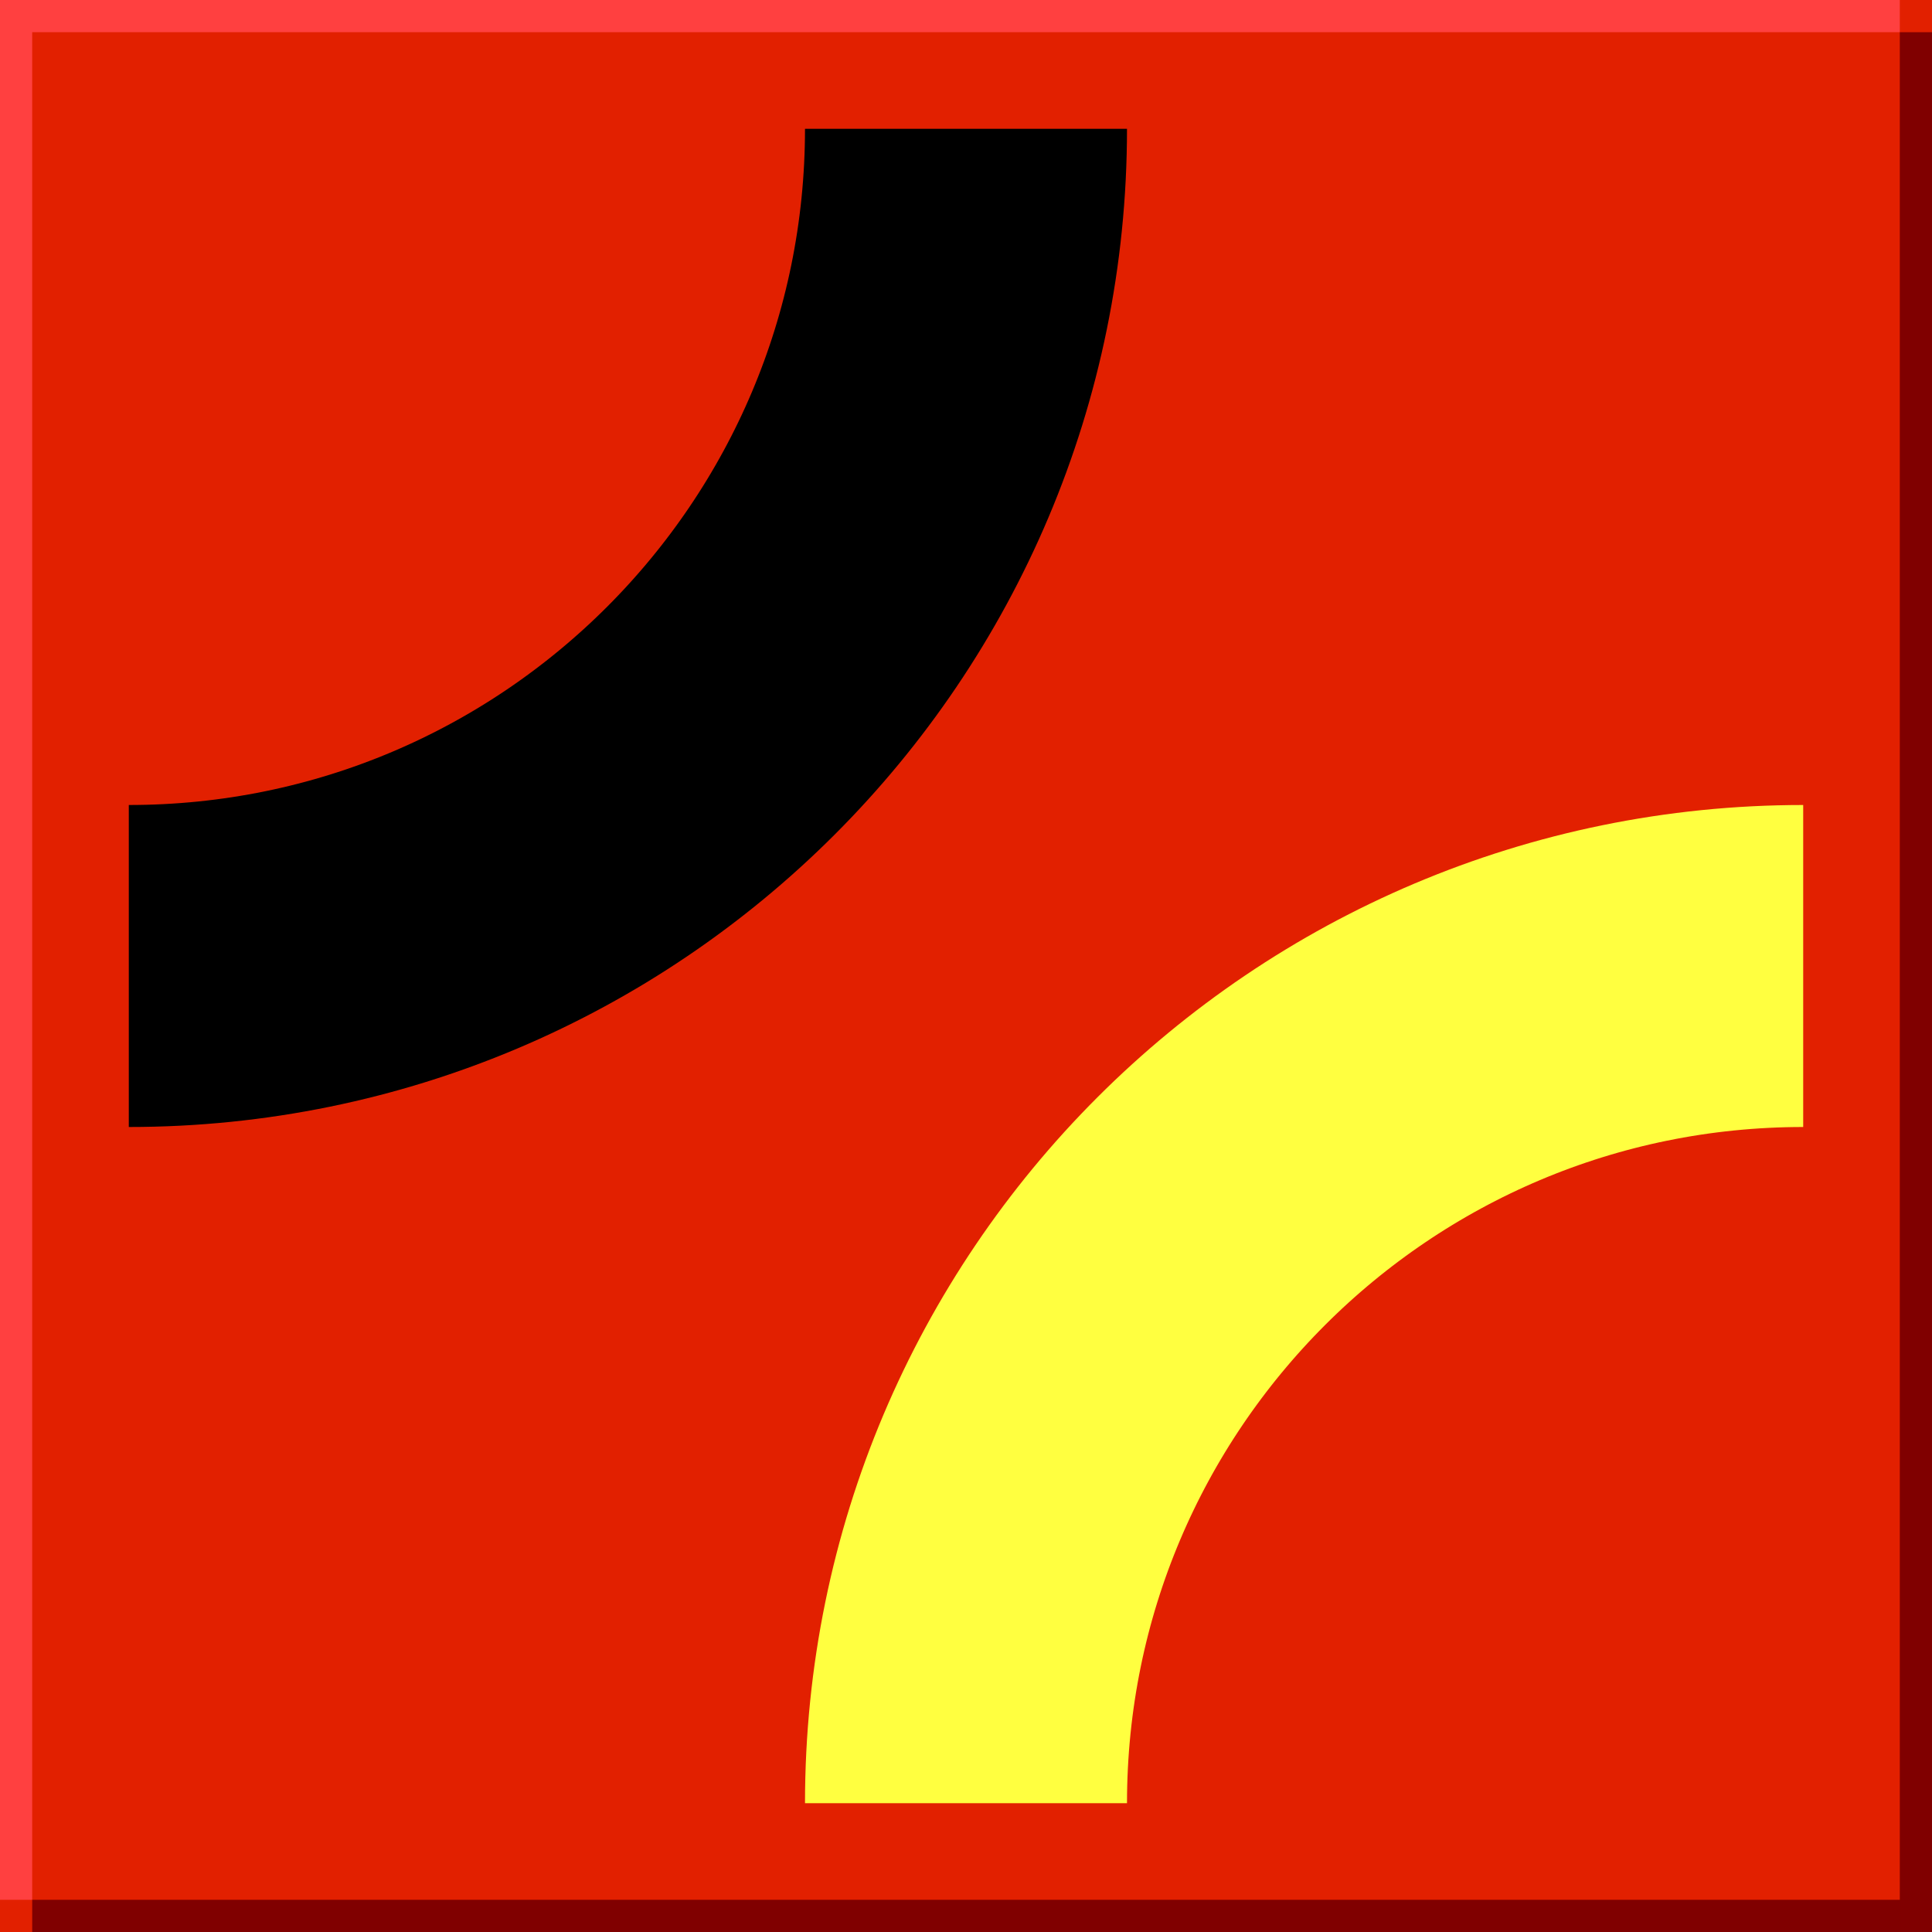
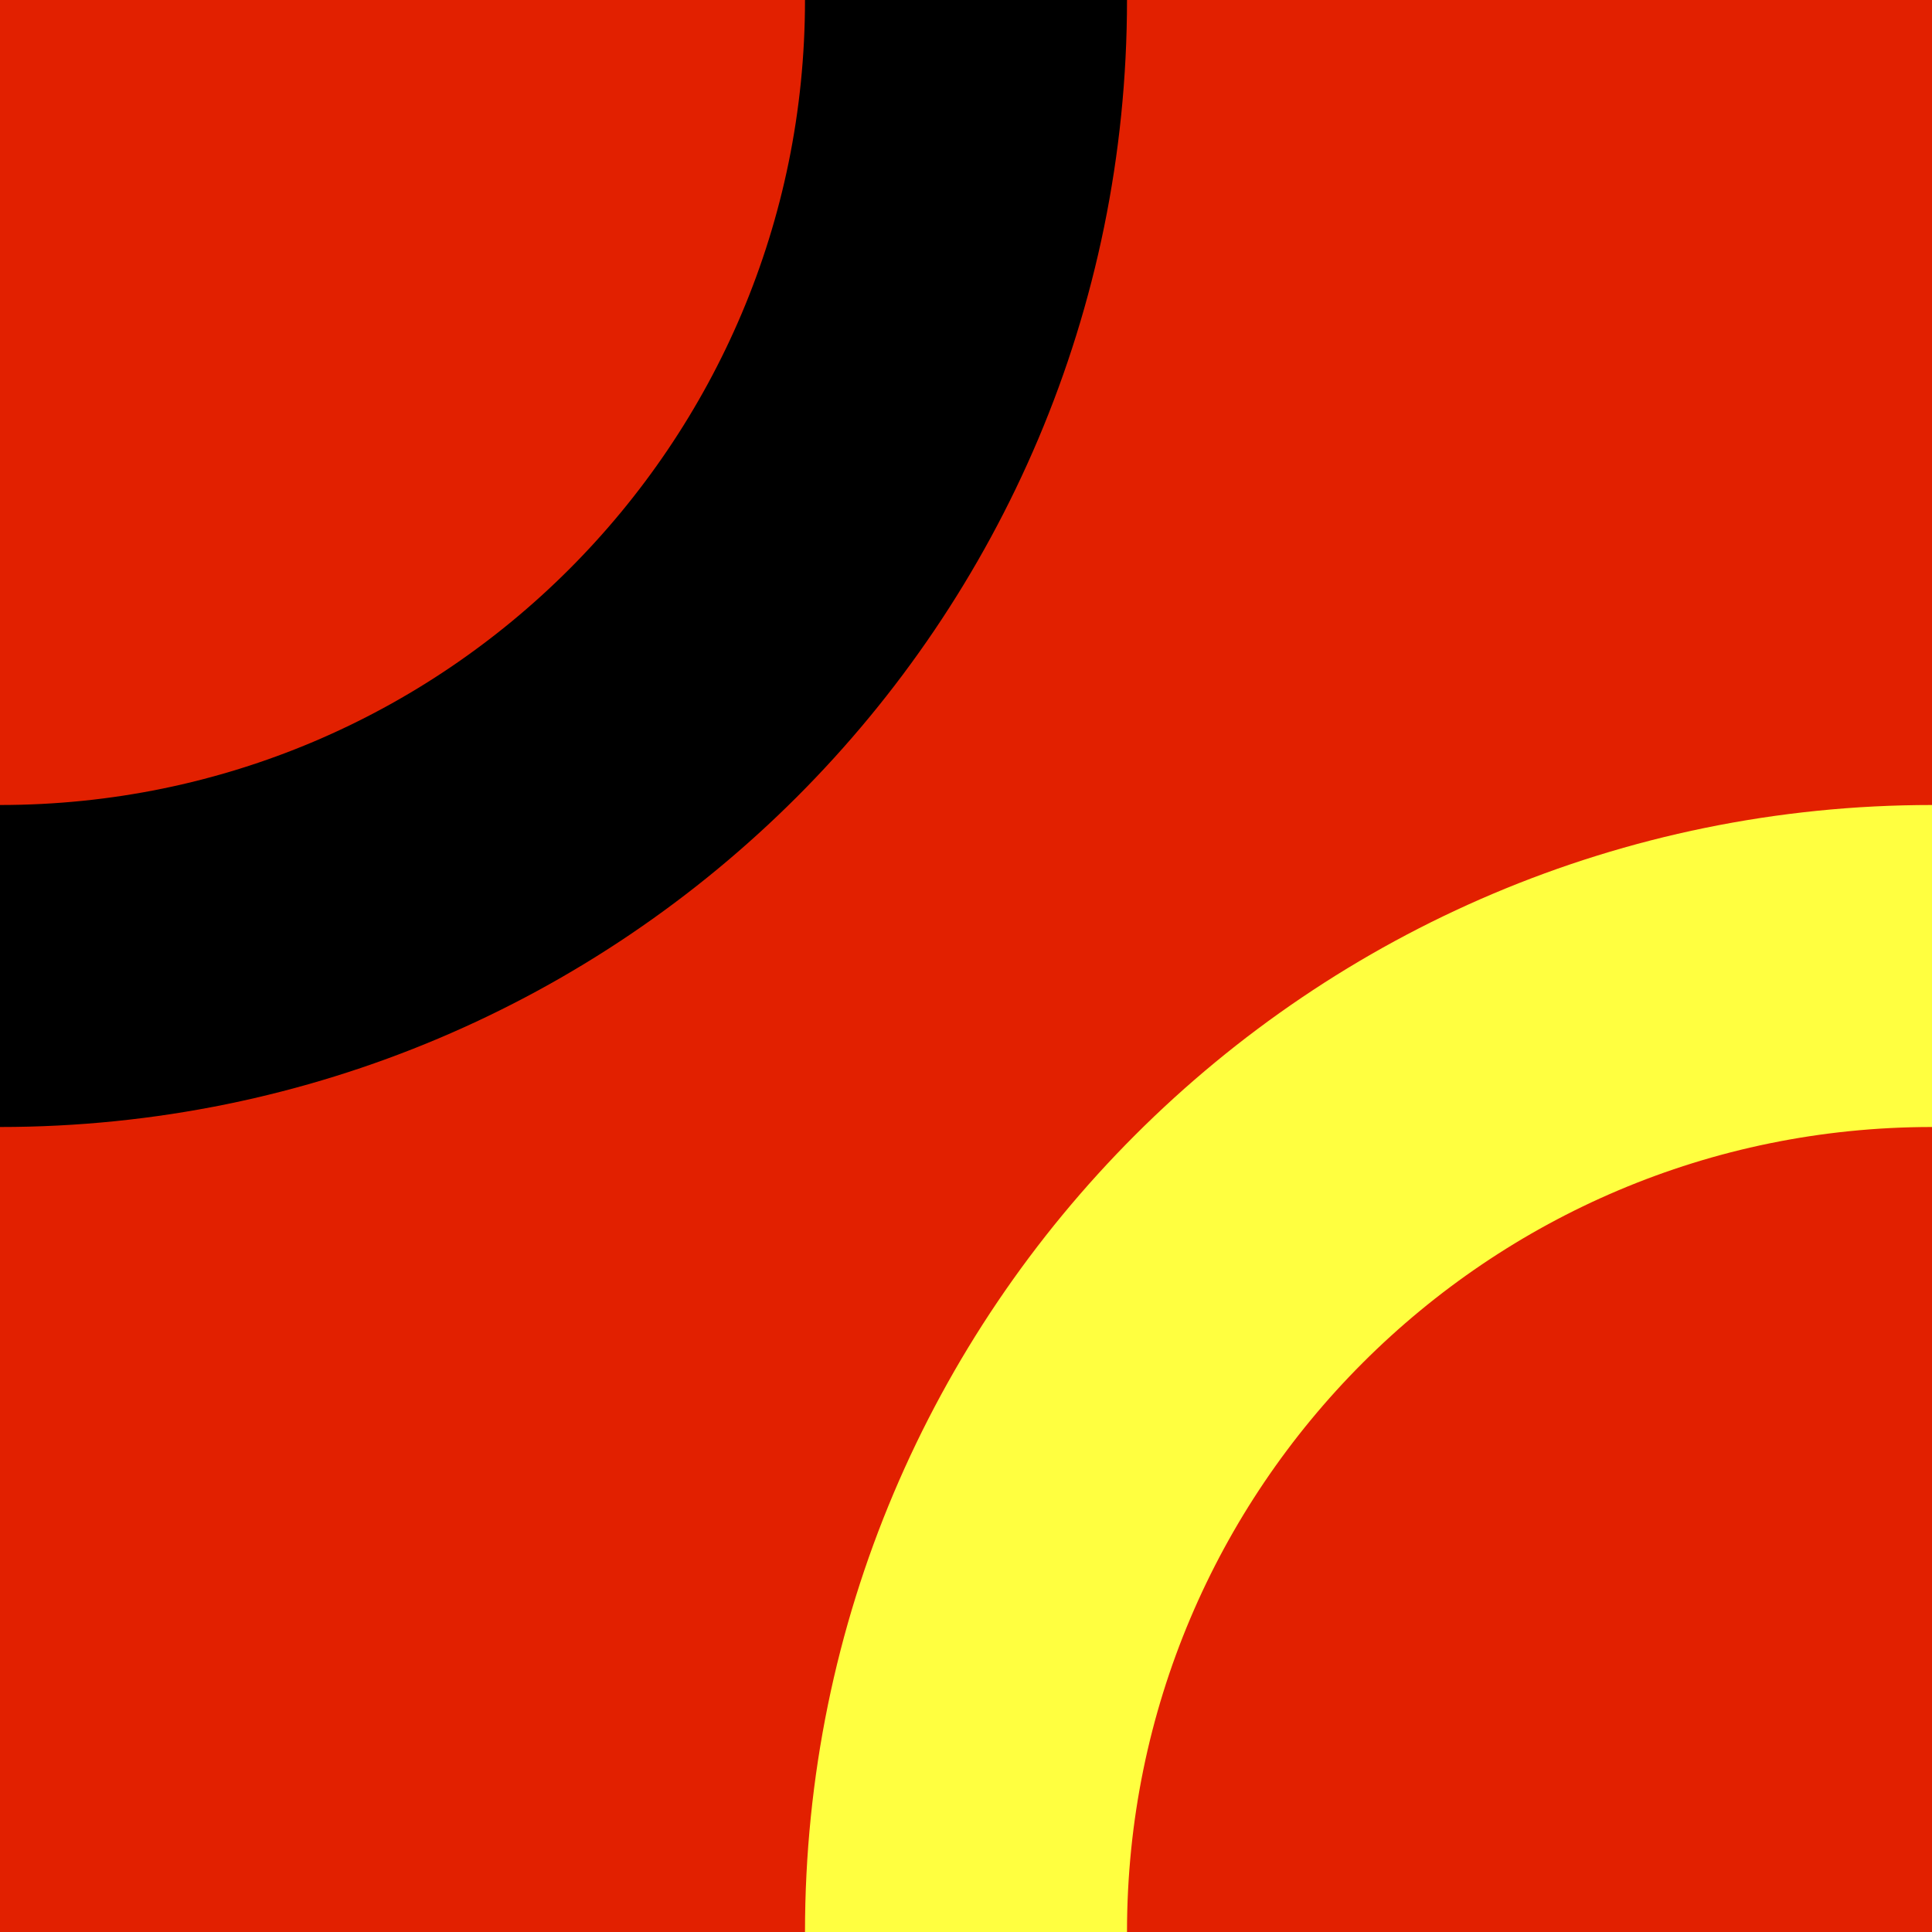
<svg xmlns="http://www.w3.org/2000/svg" viewBox="0 0 60 60">
  <rect width="60" height="60" fill="#E22000" />
-   <path d="M 56,30 A 26,26 0 0 0 30,56" fill="none" stroke="#FFFF40" stroke-width="10" />
-   <path d="M 30,4 A 26,26 0 0 1 4,30" fill="none" stroke="#000000" stroke-width="10" />
-   <path d="M 0.5,59 L 0.5,0.5 L 59,0.5" fill="none" stroke="#FF4040" stroke-width="1" />
-   <path d="M 59.5,1 L 59.5,59.5 L 1,59.5" fill="none" stroke="#800000" stroke-width="1" />
+   <path d="M 60,30 A 30,30 0 0 0 30,60" fill="none" stroke="#FFFF40" stroke-width="10" />
+   <path d="M 30,0 A 30,30 0 0 1 0,30" fill="none" stroke="#000000" stroke-width="10" />
</svg>
